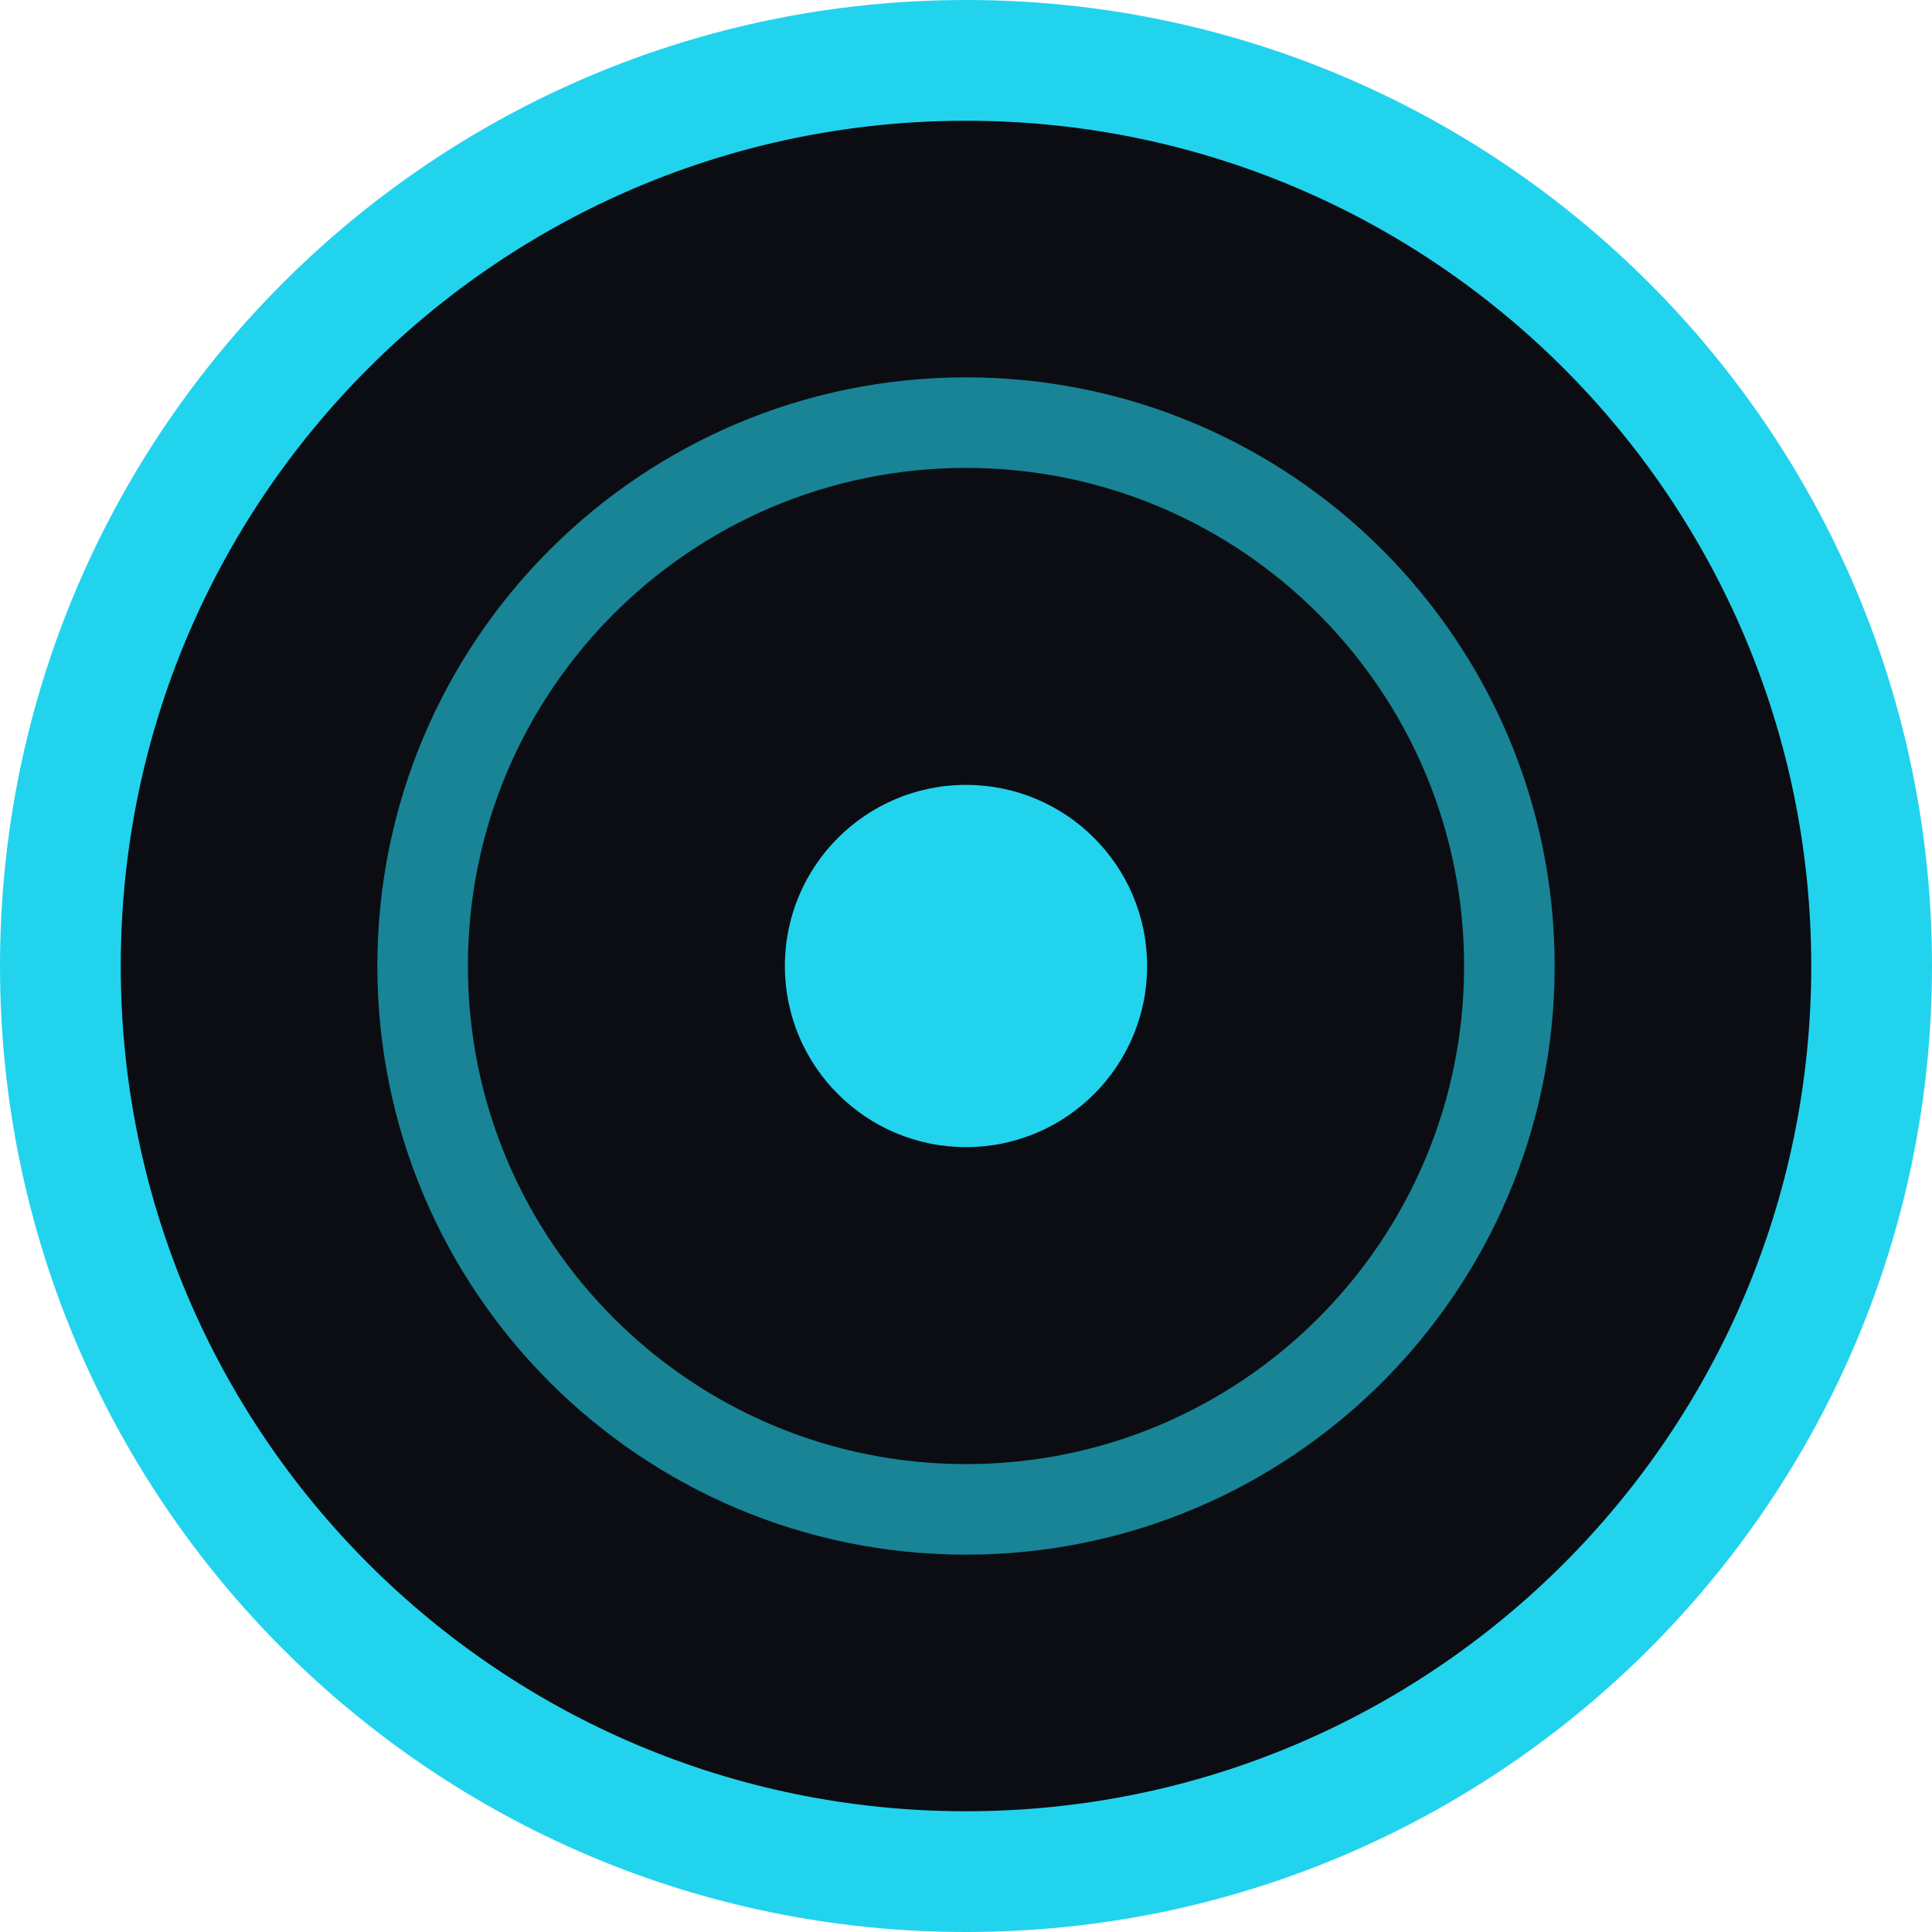
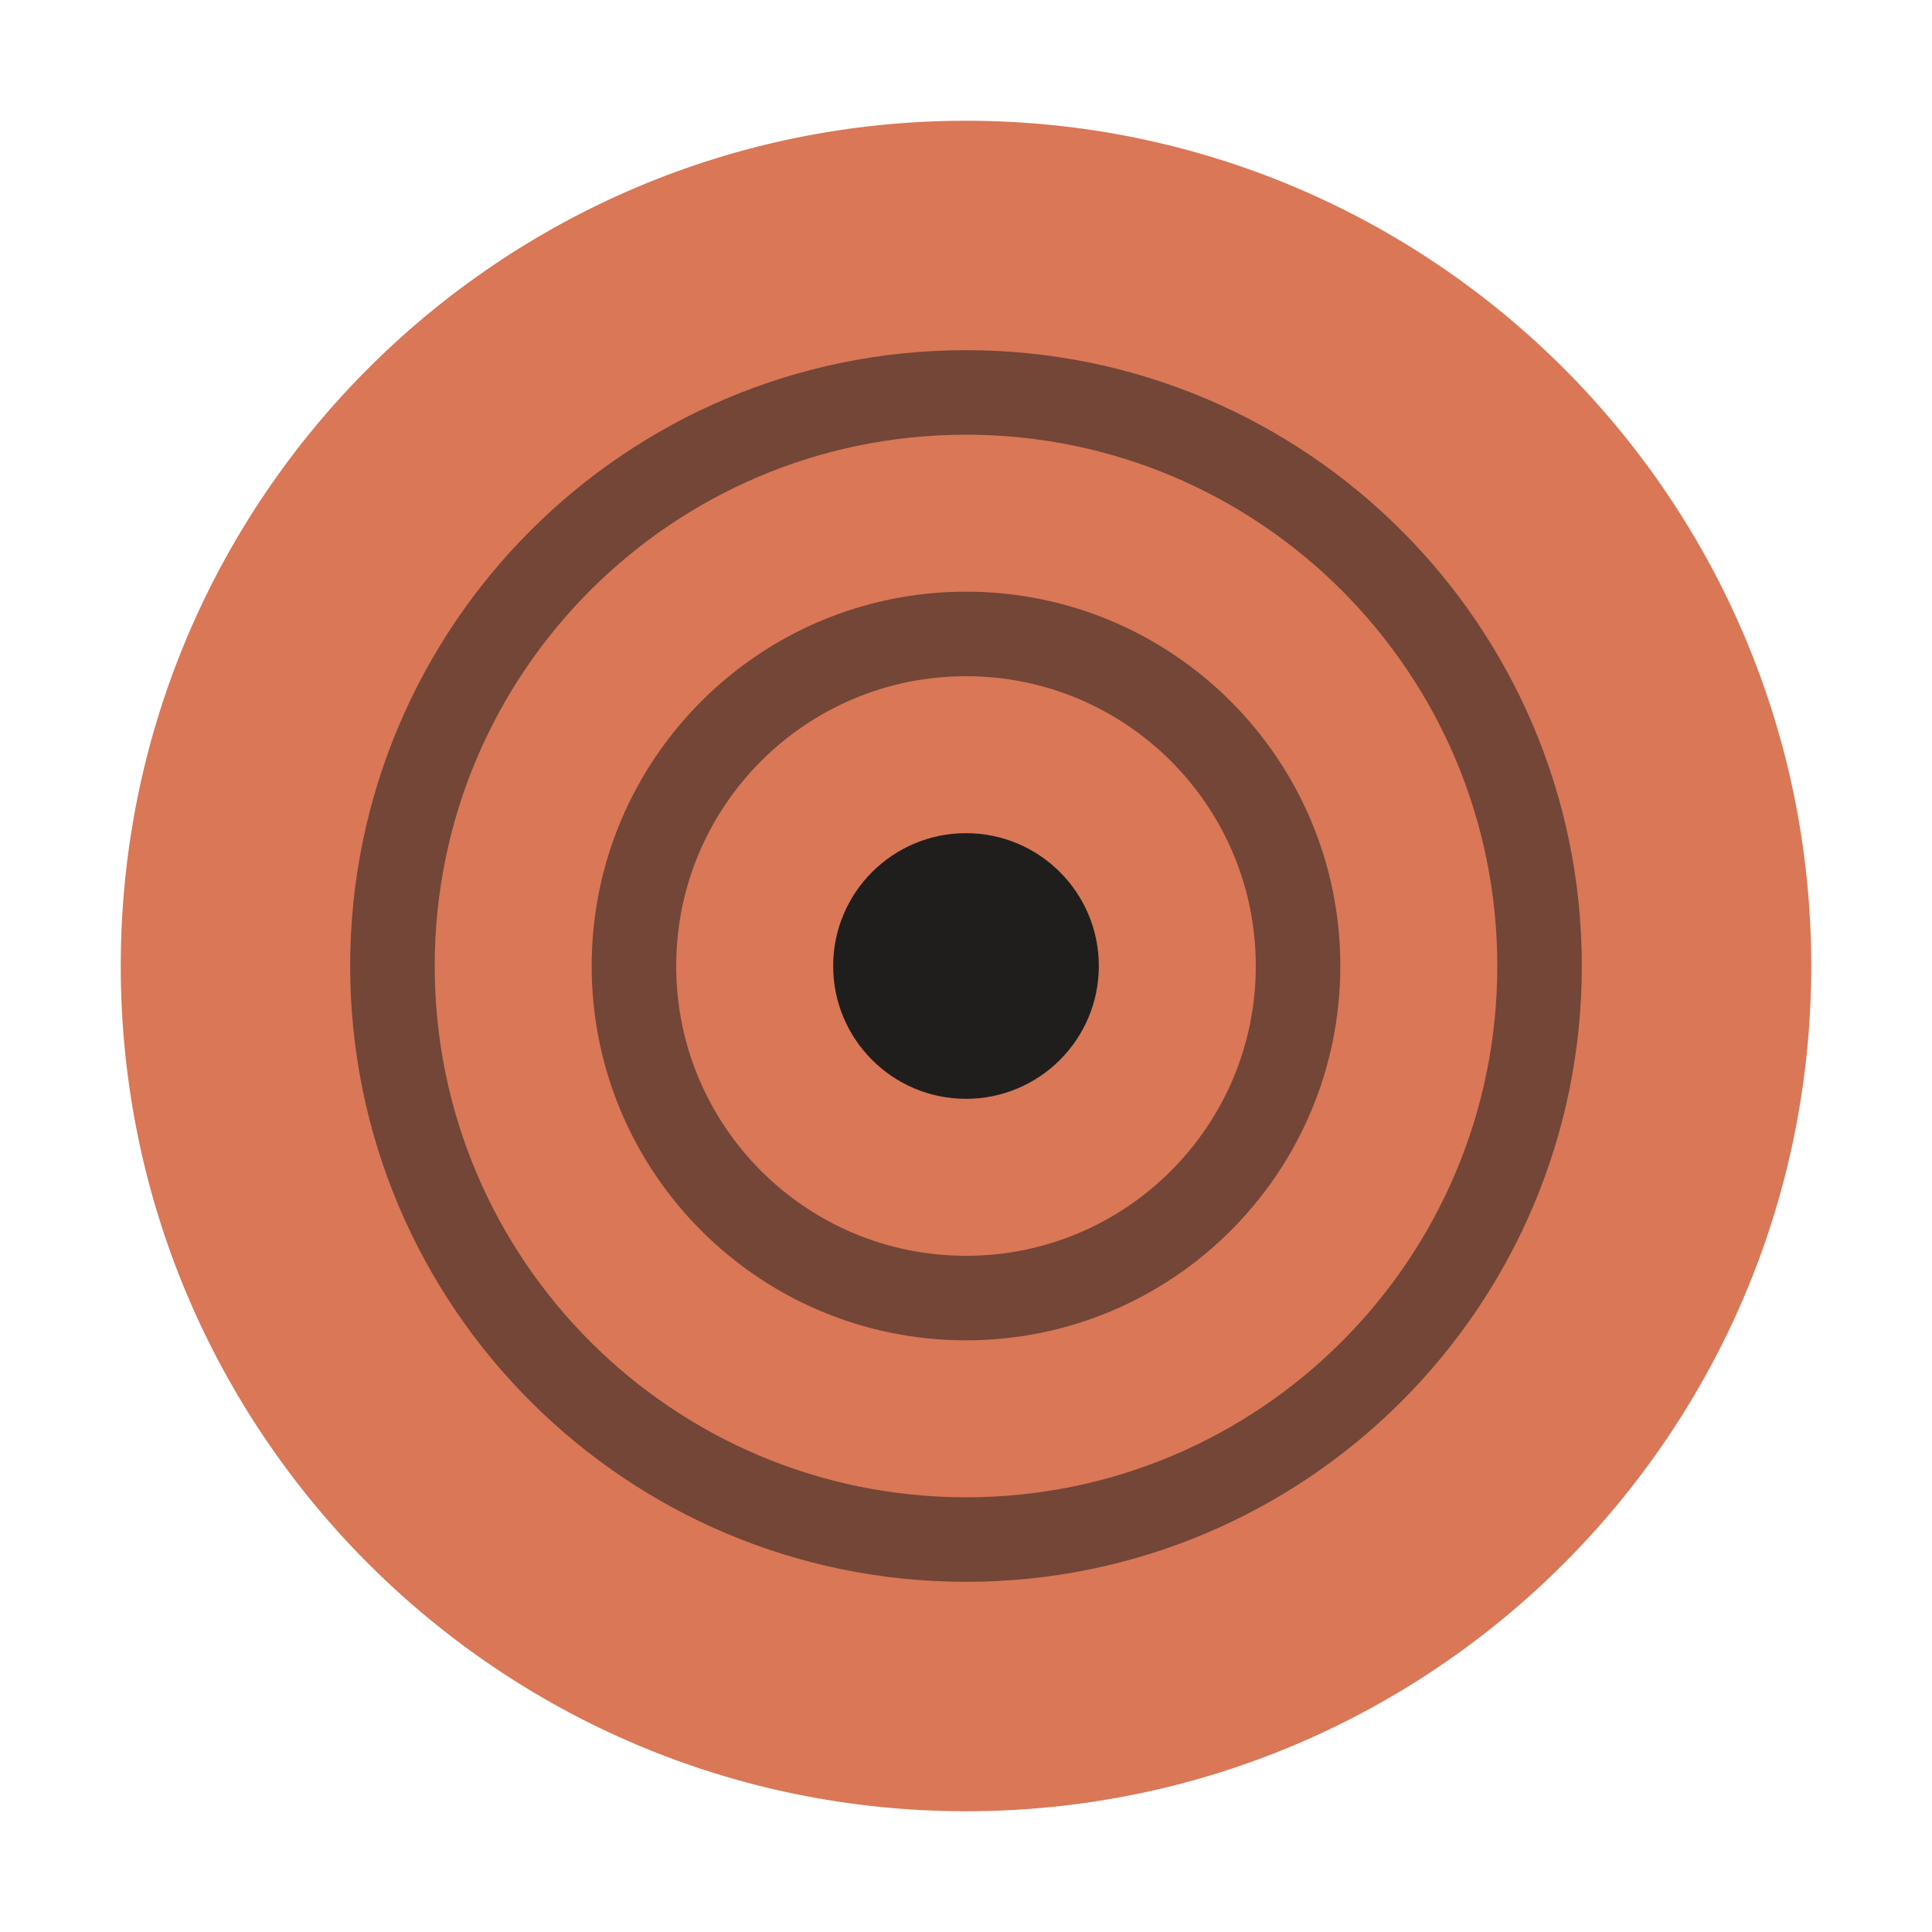
<svg xmlns="http://www.w3.org/2000/svg" viewBox="0 0 32 32">
-   <circle cx="16" cy="16" r="15" fill="#0b0d12" stroke="#22d3ee" stroke-width="2" />
-   <circle cx="16" cy="16" r="9" fill="none" stroke="#22d3ee" stroke-width="1.5" opacity=".6" />
-   <circle cx="16" cy="16" r="3" fill="#22d3ee" />
+   <circle cx="16" cy="16" r="14" fill="#d97757" />
+   <circle cx="16" cy="16" r="9.5" fill="none" stroke="#1f1e1d" stroke-width="1.4" opacity=".55" />
+   <circle cx="16" cy="16" r="5.5" fill="none" stroke="#1f1e1d" stroke-width="1.4" opacity=".55" />
+   <circle cx="16" cy="16" r="2.2" fill="#1f1e1d" />
</svg>
